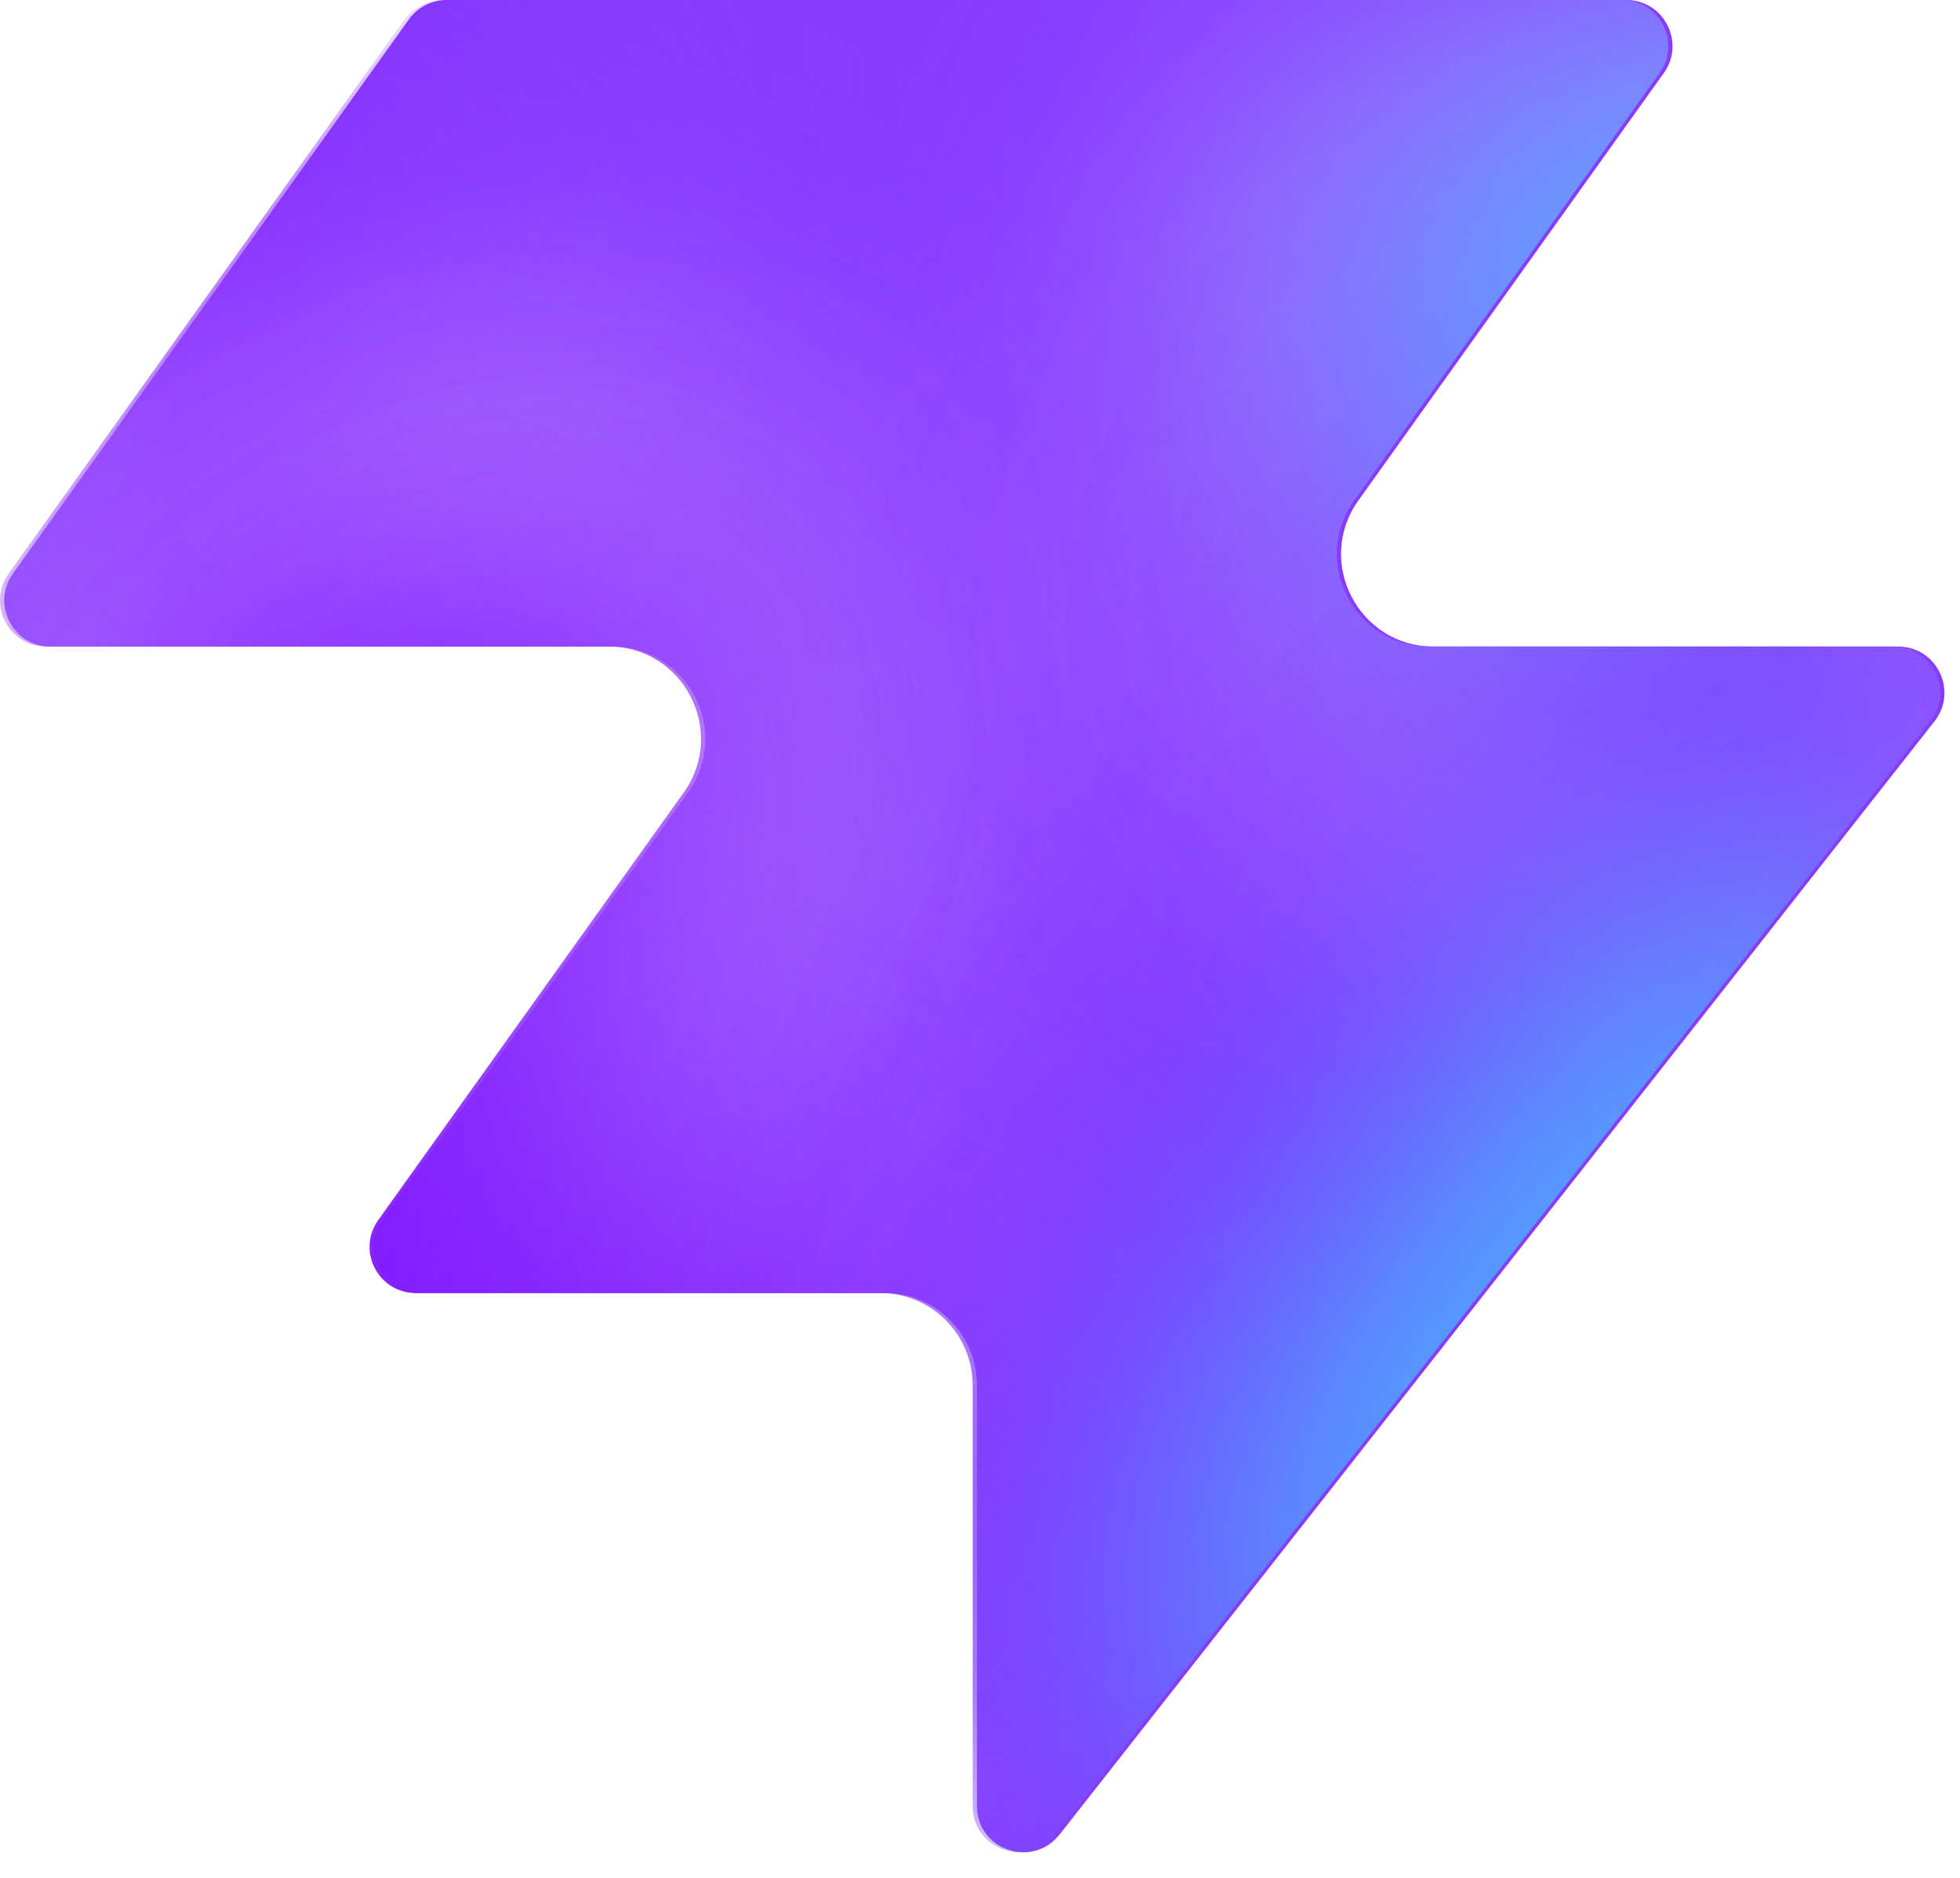
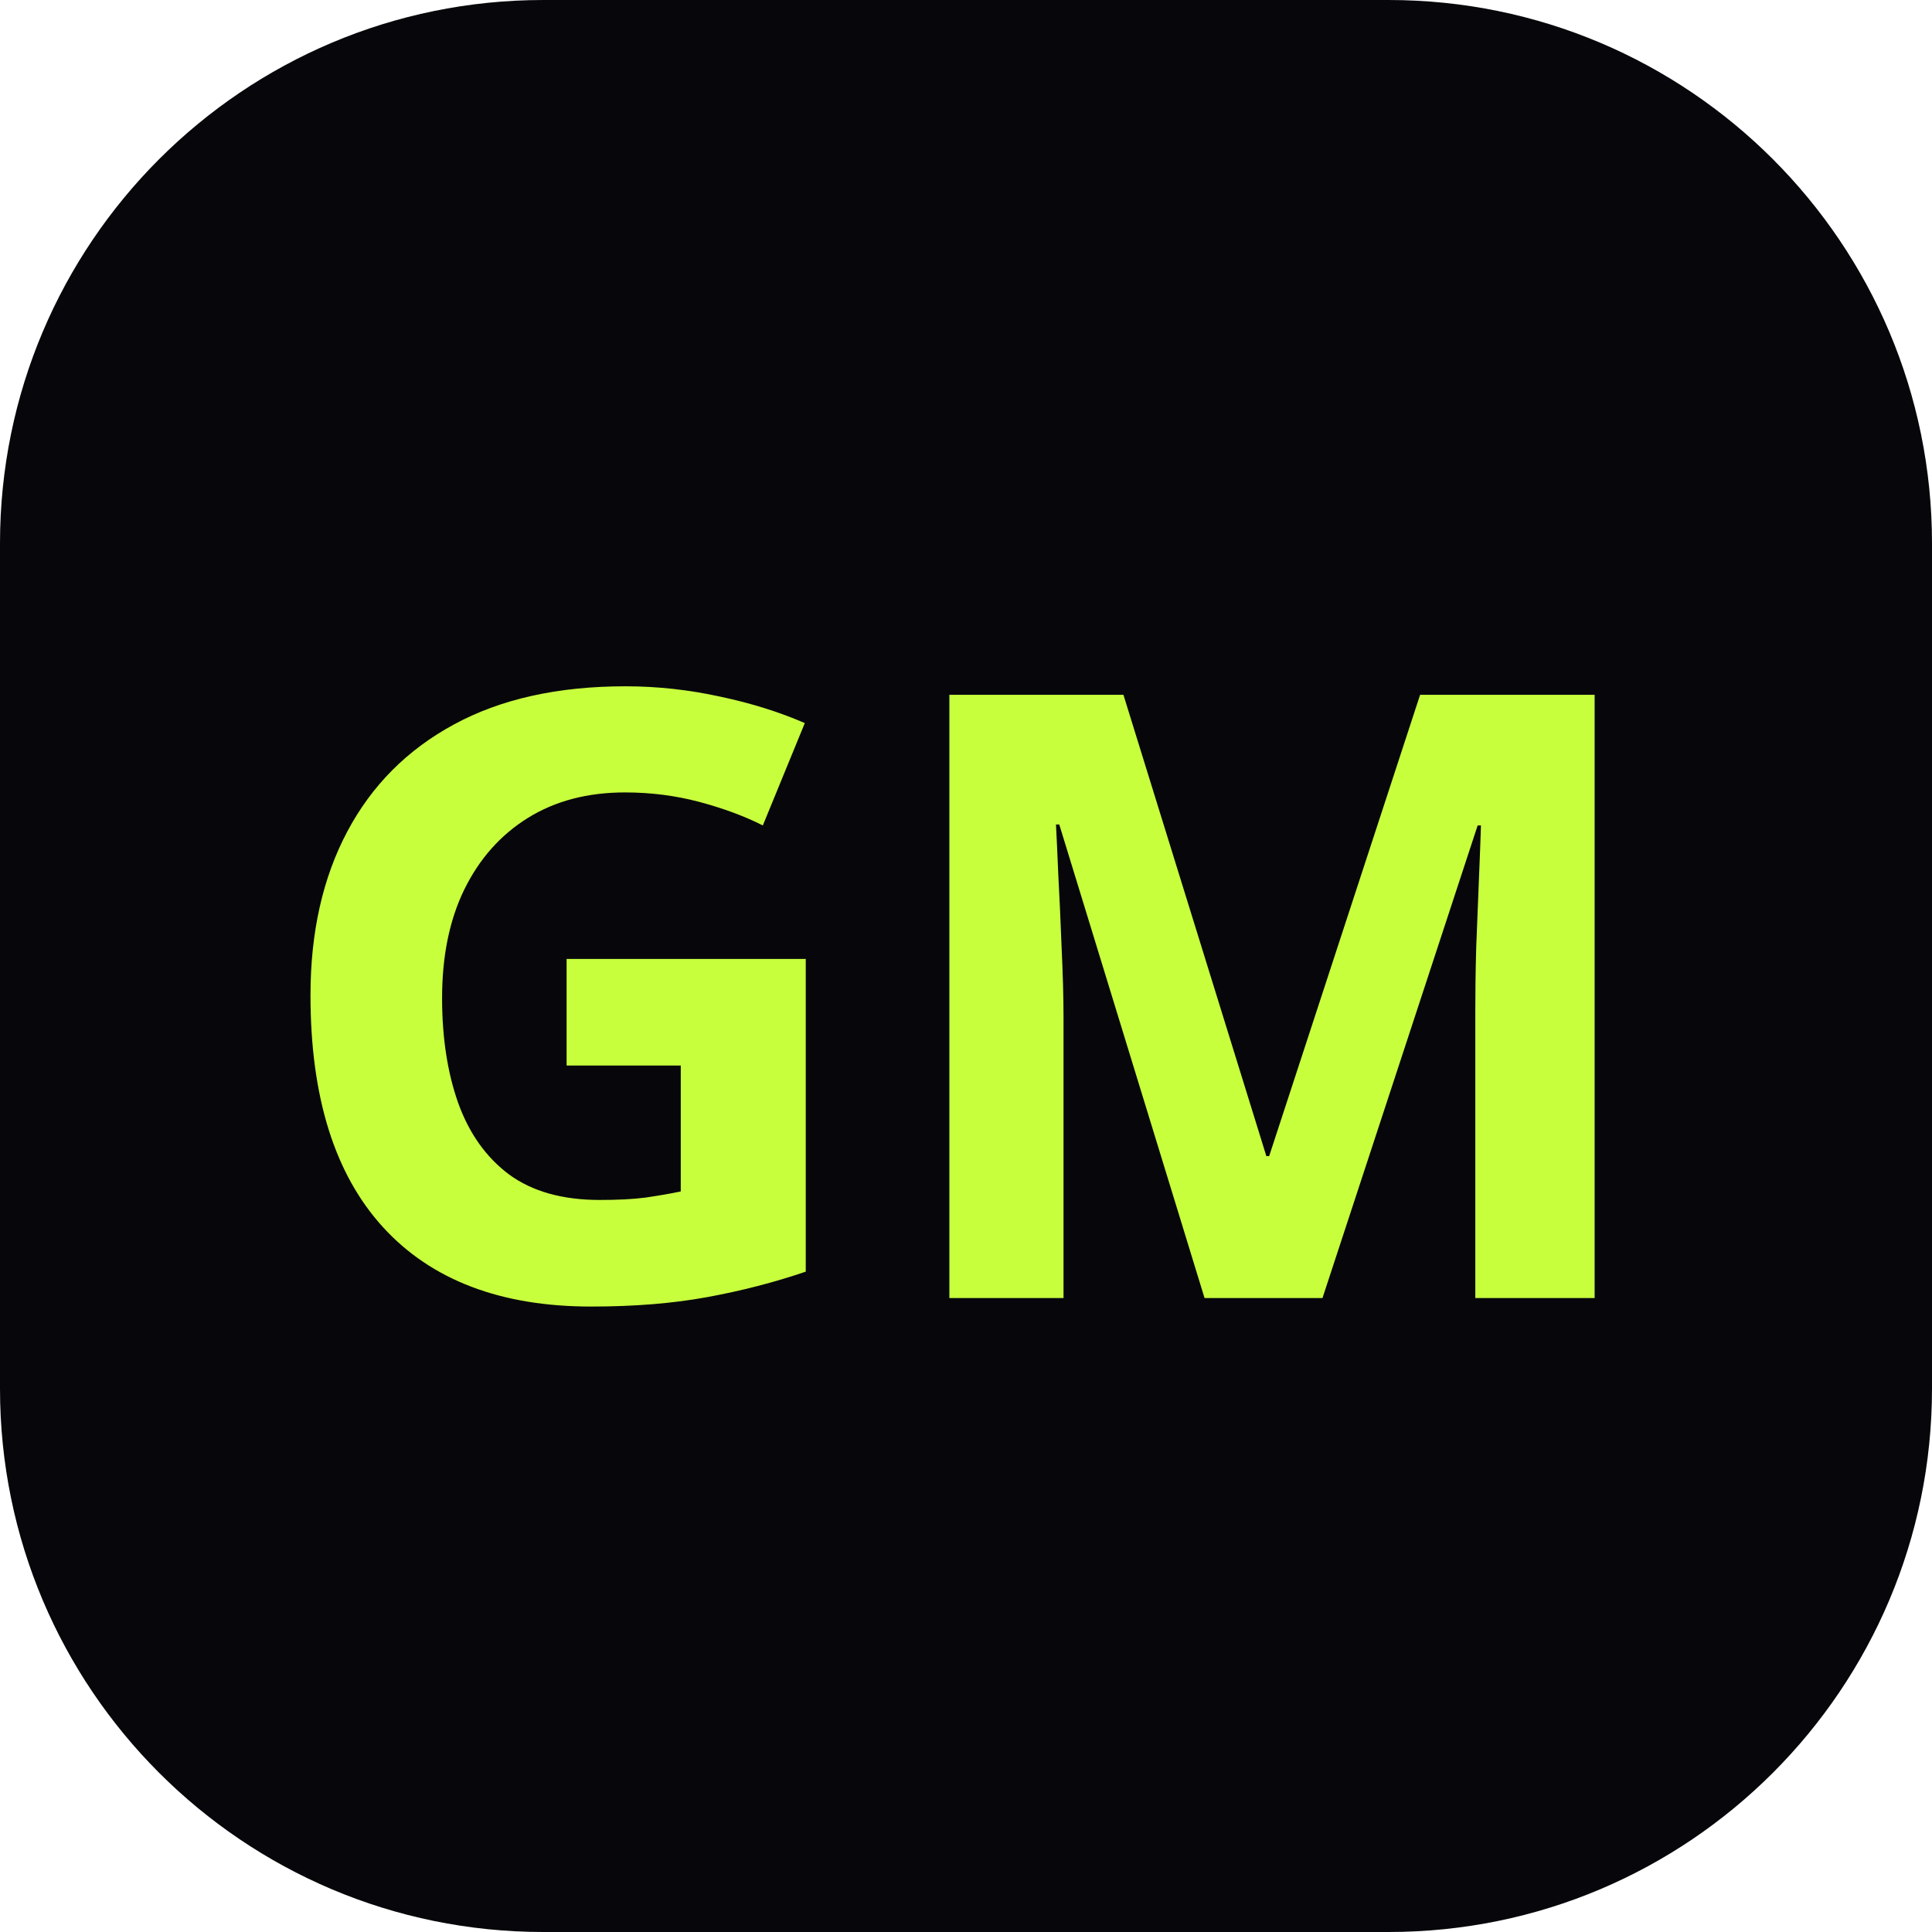
- <svg xmlns="http://www.w3.org/2000/svg" width="48" height="46" fill="none" viewBox="0 0 48 46">
-   <path fill="#863bff" d="M25.946 44.938c-.664.845-2.021.375-2.021-.698V33.937a2.26 2.26 0 0 0-2.262-2.262H10.287c-.92 0-1.456-1.04-.92-1.788l7.48-10.471c1.07-1.497 0-3.578-1.842-3.578H1.237c-.92 0-1.456-1.04-.92-1.788L10.013.474c.214-.297.556-.474.92-.474h28.894c.92 0 1.456 1.04.92 1.788l-7.48 10.471c-1.07 1.498 0 3.579 1.842 3.579h11.377c.943 0 1.473 1.088.89 1.83L25.947 44.94z" style="fill:#863bff;fill:color(display-p3 .525 .23 1);fill-opacity:1" />
-   <mask id="a" width="48" height="46" x="0" y="0" maskUnits="userSpaceOnUse" style="mask-type:alpha">
-     <path fill="#000" d="M25.842 44.938c-.664.844-2.021.375-2.021-.698V33.937a2.26 2.26 0 0 0-2.262-2.262H10.183c-.92 0-1.456-1.04-.92-1.788l7.48-10.471c1.07-1.498 0-3.579-1.842-3.579H1.133c-.92 0-1.456-1.04-.92-1.787L9.91.473c.214-.297.556-.474.92-.474h28.894c.92 0 1.456 1.04.92 1.788l-7.48 10.471c-1.07 1.498 0 3.578 1.842 3.578h11.377c.943 0 1.473 1.088.89 1.832L25.843 44.94z" style="fill:#000;fill-opacity:1" />
-   </mask>
-   <g mask="url(#a)">
-     <g filter="url(#b)">
-       <ellipse cx="5.508" cy="14.704" fill="#ede6ff" rx="5.508" ry="14.704" style="fill:#ede6ff;fill:color(display-p3 .927 .903 1);fill-opacity:1" transform="matrix(.00324 1 1 -.00324 -4.47 31.516)" />
-     </g>
-     <g filter="url(#c)">
-       <ellipse cx="10.399" cy="29.851" fill="#ede6ff" rx="10.399" ry="29.851" style="fill:#ede6ff;fill:color(display-p3 .927 .903 1);fill-opacity:1" transform="matrix(.00324 1 1 -.00324 -39.328 7.883)" />
-     </g>
-     <g filter="url(#d)">
-       <ellipse cx="5.508" cy="30.487" fill="#7e14ff" rx="5.508" ry="30.487" style="fill:#7e14ff;fill:color(display-p3 .492 .077 1);fill-opacity:1" transform="rotate(89.814 -25.913 -14.639)scale(1 -1)" />
-     </g>
-     <g filter="url(#e)">
-       <ellipse cx="5.508" cy="30.599" fill="#7e14ff" rx="5.508" ry="30.599" style="fill:#7e14ff;fill:color(display-p3 .492 .077 1);fill-opacity:1" transform="rotate(89.814 -32.644 -3.334)scale(1 -1)" />
-     </g>
-     <g filter="url(#f)">
-       <ellipse cx="5.508" cy="30.599" fill="#7e14ff" rx="5.508" ry="30.599" style="fill:#7e14ff;fill:color(display-p3 .492 .077 1);fill-opacity:1" transform="matrix(.00324 1 1 -.00324 -34.34 30.47)" />
-     </g>
-     <g filter="url(#g)">
-       <ellipse cx="14.072" cy="22.078" fill="#ede6ff" rx="14.072" ry="22.078" style="fill:#ede6ff;fill:color(display-p3 .927 .903 1);fill-opacity:1" transform="rotate(93.35 24.506 48.493)scale(-1 1)" />
-     </g>
-     <g filter="url(#h)">
-       <ellipse cx="3.47" cy="21.501" fill="#7e14ff" rx="3.47" ry="21.501" style="fill:#7e14ff;fill:color(display-p3 .492 .077 1);fill-opacity:1" transform="rotate(89.009 28.708 47.59)scale(-1 1)" />
-     </g>
-     <g filter="url(#i)">
-       <ellipse cx="3.47" cy="21.501" fill="#7e14ff" rx="3.47" ry="21.501" style="fill:#7e14ff;fill:color(display-p3 .492 .077 1);fill-opacity:1" transform="rotate(89.009 28.708 47.59)scale(-1 1)" />
-     </g>
-     <g filter="url(#j)">
-       <ellipse cx=".387" cy="8.972" fill="#7e14ff" rx="4.407" ry="29.108" style="fill:#7e14ff;fill:color(display-p3 .492 .077 1);fill-opacity:1" transform="rotate(39.51 .387 8.972)" />
-     </g>
-     <g filter="url(#k)">
-       <ellipse cx="47.523" cy="-6.092" fill="#7e14ff" rx="4.407" ry="29.108" style="fill:#7e14ff;fill:color(display-p3 .492 .077 1);fill-opacity:1" transform="rotate(37.892 47.523 -6.092)" />
-     </g>
-     <g filter="url(#l)">
-       <ellipse cx="41.412" cy="6.333" fill="#47bfff" rx="5.971" ry="9.665" style="fill:#47bfff;fill:color(display-p3 .28 .748 1);fill-opacity:1" transform="rotate(37.892 41.412 6.333)" />
-     </g>
-     <g filter="url(#m)">
-       <ellipse cx="-1.879" cy="38.332" fill="#7e14ff" rx="4.407" ry="29.108" style="fill:#7e14ff;fill:color(display-p3 .492 .077 1);fill-opacity:1" transform="rotate(37.892 -1.88 38.332)" />
-     </g>
-     <g filter="url(#n)">
-       <ellipse cx="-1.879" cy="38.332" fill="#7e14ff" rx="4.407" ry="29.108" style="fill:#7e14ff;fill:color(display-p3 .492 .077 1);fill-opacity:1" transform="rotate(37.892 -1.88 38.332)" />
-     </g>
-     <g filter="url(#o)">
-       <ellipse cx="35.651" cy="29.907" fill="#7e14ff" rx="4.407" ry="29.108" style="fill:#7e14ff;fill:color(display-p3 .492 .077 1);fill-opacity:1" transform="rotate(37.892 35.651 29.907)" />
-     </g>
-     <g filter="url(#p)">
-       <ellipse cx="38.418" cy="32.4" fill="#47bfff" rx="5.971" ry="15.297" style="fill:#47bfff;fill:color(display-p3 .28 .748 1);fill-opacity:1" transform="rotate(37.892 38.418 32.4)" />
-     </g>
-   </g>
-   <defs>
-     <filter id="b" width="60.045" height="41.654" x="-19.77" y="16.149" color-interpolation-filters="sRGB" filterUnits="userSpaceOnUse">
-       <feFlood flood-opacity="0" result="BackgroundImageFix" />
-       <feBlend in="SourceGraphic" in2="BackgroundImageFix" result="shape" />
-       <feGaussianBlur result="effect1_foregroundBlur_2002_17158" stdDeviation="7.659" />
-     </filter>
-     <filter id="c" width="90.34" height="51.437" x="-54.613" y="-7.533" color-interpolation-filters="sRGB" filterUnits="userSpaceOnUse">
-       <feFlood flood-opacity="0" result="BackgroundImageFix" />
-       <feBlend in="SourceGraphic" in2="BackgroundImageFix" result="shape" />
-       <feGaussianBlur result="effect1_foregroundBlur_2002_17158" stdDeviation="7.659" />
-     </filter>
-     <filter id="d" width="79.355" height="29.4" x="-49.64" y="2.03" color-interpolation-filters="sRGB" filterUnits="userSpaceOnUse">
-       <feFlood flood-opacity="0" result="BackgroundImageFix" />
-       <feBlend in="SourceGraphic" in2="BackgroundImageFix" result="shape" />
-       <feGaussianBlur result="effect1_foregroundBlur_2002_17158" stdDeviation="4.596" />
-     </filter>
-     <filter id="e" width="79.579" height="29.4" x="-45.045" y="20.029" color-interpolation-filters="sRGB" filterUnits="userSpaceOnUse">
-       <feFlood flood-opacity="0" result="BackgroundImageFix" />
-       <feBlend in="SourceGraphic" in2="BackgroundImageFix" result="shape" />
-       <feGaussianBlur result="effect1_foregroundBlur_2002_17158" stdDeviation="4.596" />
-     </filter>
-     <filter id="f" width="79.579" height="29.4" x="-43.513" y="21.178" color-interpolation-filters="sRGB" filterUnits="userSpaceOnUse">
-       <feFlood flood-opacity="0" result="BackgroundImageFix" />
-       <feBlend in="SourceGraphic" in2="BackgroundImageFix" result="shape" />
-       <feGaussianBlur result="effect1_foregroundBlur_2002_17158" stdDeviation="4.596" />
-     </filter>
-     <filter id="g" width="74.749" height="58.852" x="15.756" y="-17.901" color-interpolation-filters="sRGB" filterUnits="userSpaceOnUse">
-       <feFlood flood-opacity="0" result="BackgroundImageFix" />
-       <feBlend in="SourceGraphic" in2="BackgroundImageFix" result="shape" />
-       <feGaussianBlur result="effect1_foregroundBlur_2002_17158" stdDeviation="7.659" />
-     </filter>
-     <filter id="h" width="61.377" height="25.362" x="23.548" y="2.284" color-interpolation-filters="sRGB" filterUnits="userSpaceOnUse">
-       <feFlood flood-opacity="0" result="BackgroundImageFix" />
-       <feBlend in="SourceGraphic" in2="BackgroundImageFix" result="shape" />
-       <feGaussianBlur result="effect1_foregroundBlur_2002_17158" stdDeviation="4.596" />
-     </filter>
-     <filter id="i" width="61.377" height="25.362" x="23.548" y="2.284" color-interpolation-filters="sRGB" filterUnits="userSpaceOnUse">
-       <feFlood flood-opacity="0" result="BackgroundImageFix" />
-       <feBlend in="SourceGraphic" in2="BackgroundImageFix" result="shape" />
-       <feGaussianBlur result="effect1_foregroundBlur_2002_17158" stdDeviation="4.596" />
-     </filter>
-     <filter id="j" width="56.045" height="63.649" x="-27.636" y="-22.853" color-interpolation-filters="sRGB" filterUnits="userSpaceOnUse">
-       <feFlood flood-opacity="0" result="BackgroundImageFix" />
-       <feBlend in="SourceGraphic" in2="BackgroundImageFix" result="shape" />
-       <feGaussianBlur result="effect1_foregroundBlur_2002_17158" stdDeviation="4.596" />
-     </filter>
-     <filter id="k" width="54.814" height="64.646" x="20.116" y="-38.415" color-interpolation-filters="sRGB" filterUnits="userSpaceOnUse">
-       <feFlood flood-opacity="0" result="BackgroundImageFix" />
-       <feBlend in="SourceGraphic" in2="BackgroundImageFix" result="shape" />
-       <feGaussianBlur result="effect1_foregroundBlur_2002_17158" stdDeviation="4.596" />
-     </filter>
-     <filter id="l" width="33.541" height="35.313" x="24.641" y="-11.323" color-interpolation-filters="sRGB" filterUnits="userSpaceOnUse">
-       <feFlood flood-opacity="0" result="BackgroundImageFix" />
-       <feBlend in="SourceGraphic" in2="BackgroundImageFix" result="shape" />
-       <feGaussianBlur result="effect1_foregroundBlur_2002_17158" stdDeviation="4.596" />
-     </filter>
-     <filter id="m" width="54.814" height="64.646" x="-29.286" y="6.009" color-interpolation-filters="sRGB" filterUnits="userSpaceOnUse">
-       <feFlood flood-opacity="0" result="BackgroundImageFix" />
-       <feBlend in="SourceGraphic" in2="BackgroundImageFix" result="shape" />
-       <feGaussianBlur result="effect1_foregroundBlur_2002_17158" stdDeviation="4.596" />
-     </filter>
-     <filter id="n" width="54.814" height="64.646" x="-29.286" y="6.009" color-interpolation-filters="sRGB" filterUnits="userSpaceOnUse">
-       <feFlood flood-opacity="0" result="BackgroundImageFix" />
-       <feBlend in="SourceGraphic" in2="BackgroundImageFix" result="shape" />
-       <feGaussianBlur result="effect1_foregroundBlur_2002_17158" stdDeviation="4.596" />
-     </filter>
-     <filter id="o" width="54.814" height="64.646" x="8.244" y="-2.416" color-interpolation-filters="sRGB" filterUnits="userSpaceOnUse">
-       <feFlood flood-opacity="0" result="BackgroundImageFix" />
-       <feBlend in="SourceGraphic" in2="BackgroundImageFix" result="shape" />
-       <feGaussianBlur result="effect1_foregroundBlur_2002_17158" stdDeviation="4.596" />
-     </filter>
-     <filter id="p" width="39.409" height="43.623" x="18.713" y="10.588" color-interpolation-filters="sRGB" filterUnits="userSpaceOnUse">
-       <feFlood flood-opacity="0" result="BackgroundImageFix" />
-       <feBlend in="SourceGraphic" in2="BackgroundImageFix" result="shape" />
-       <feGaussianBlur result="effect1_foregroundBlur_2002_17158" stdDeviation="4.596" />
-     </filter>
-   </defs>
+ <svg xmlns="http://www.w3.org/2000/svg" viewBox="0 0 64 64">
+   <rect width="64" height="64" rx="18" fill="#07070b" />
+   <text x="32" y="43" font-family="Arial Black,sans-serif" font-size="28" font-weight="900" text-anchor="middle" fill="#c8ff3d">GM</text>
</svg>
